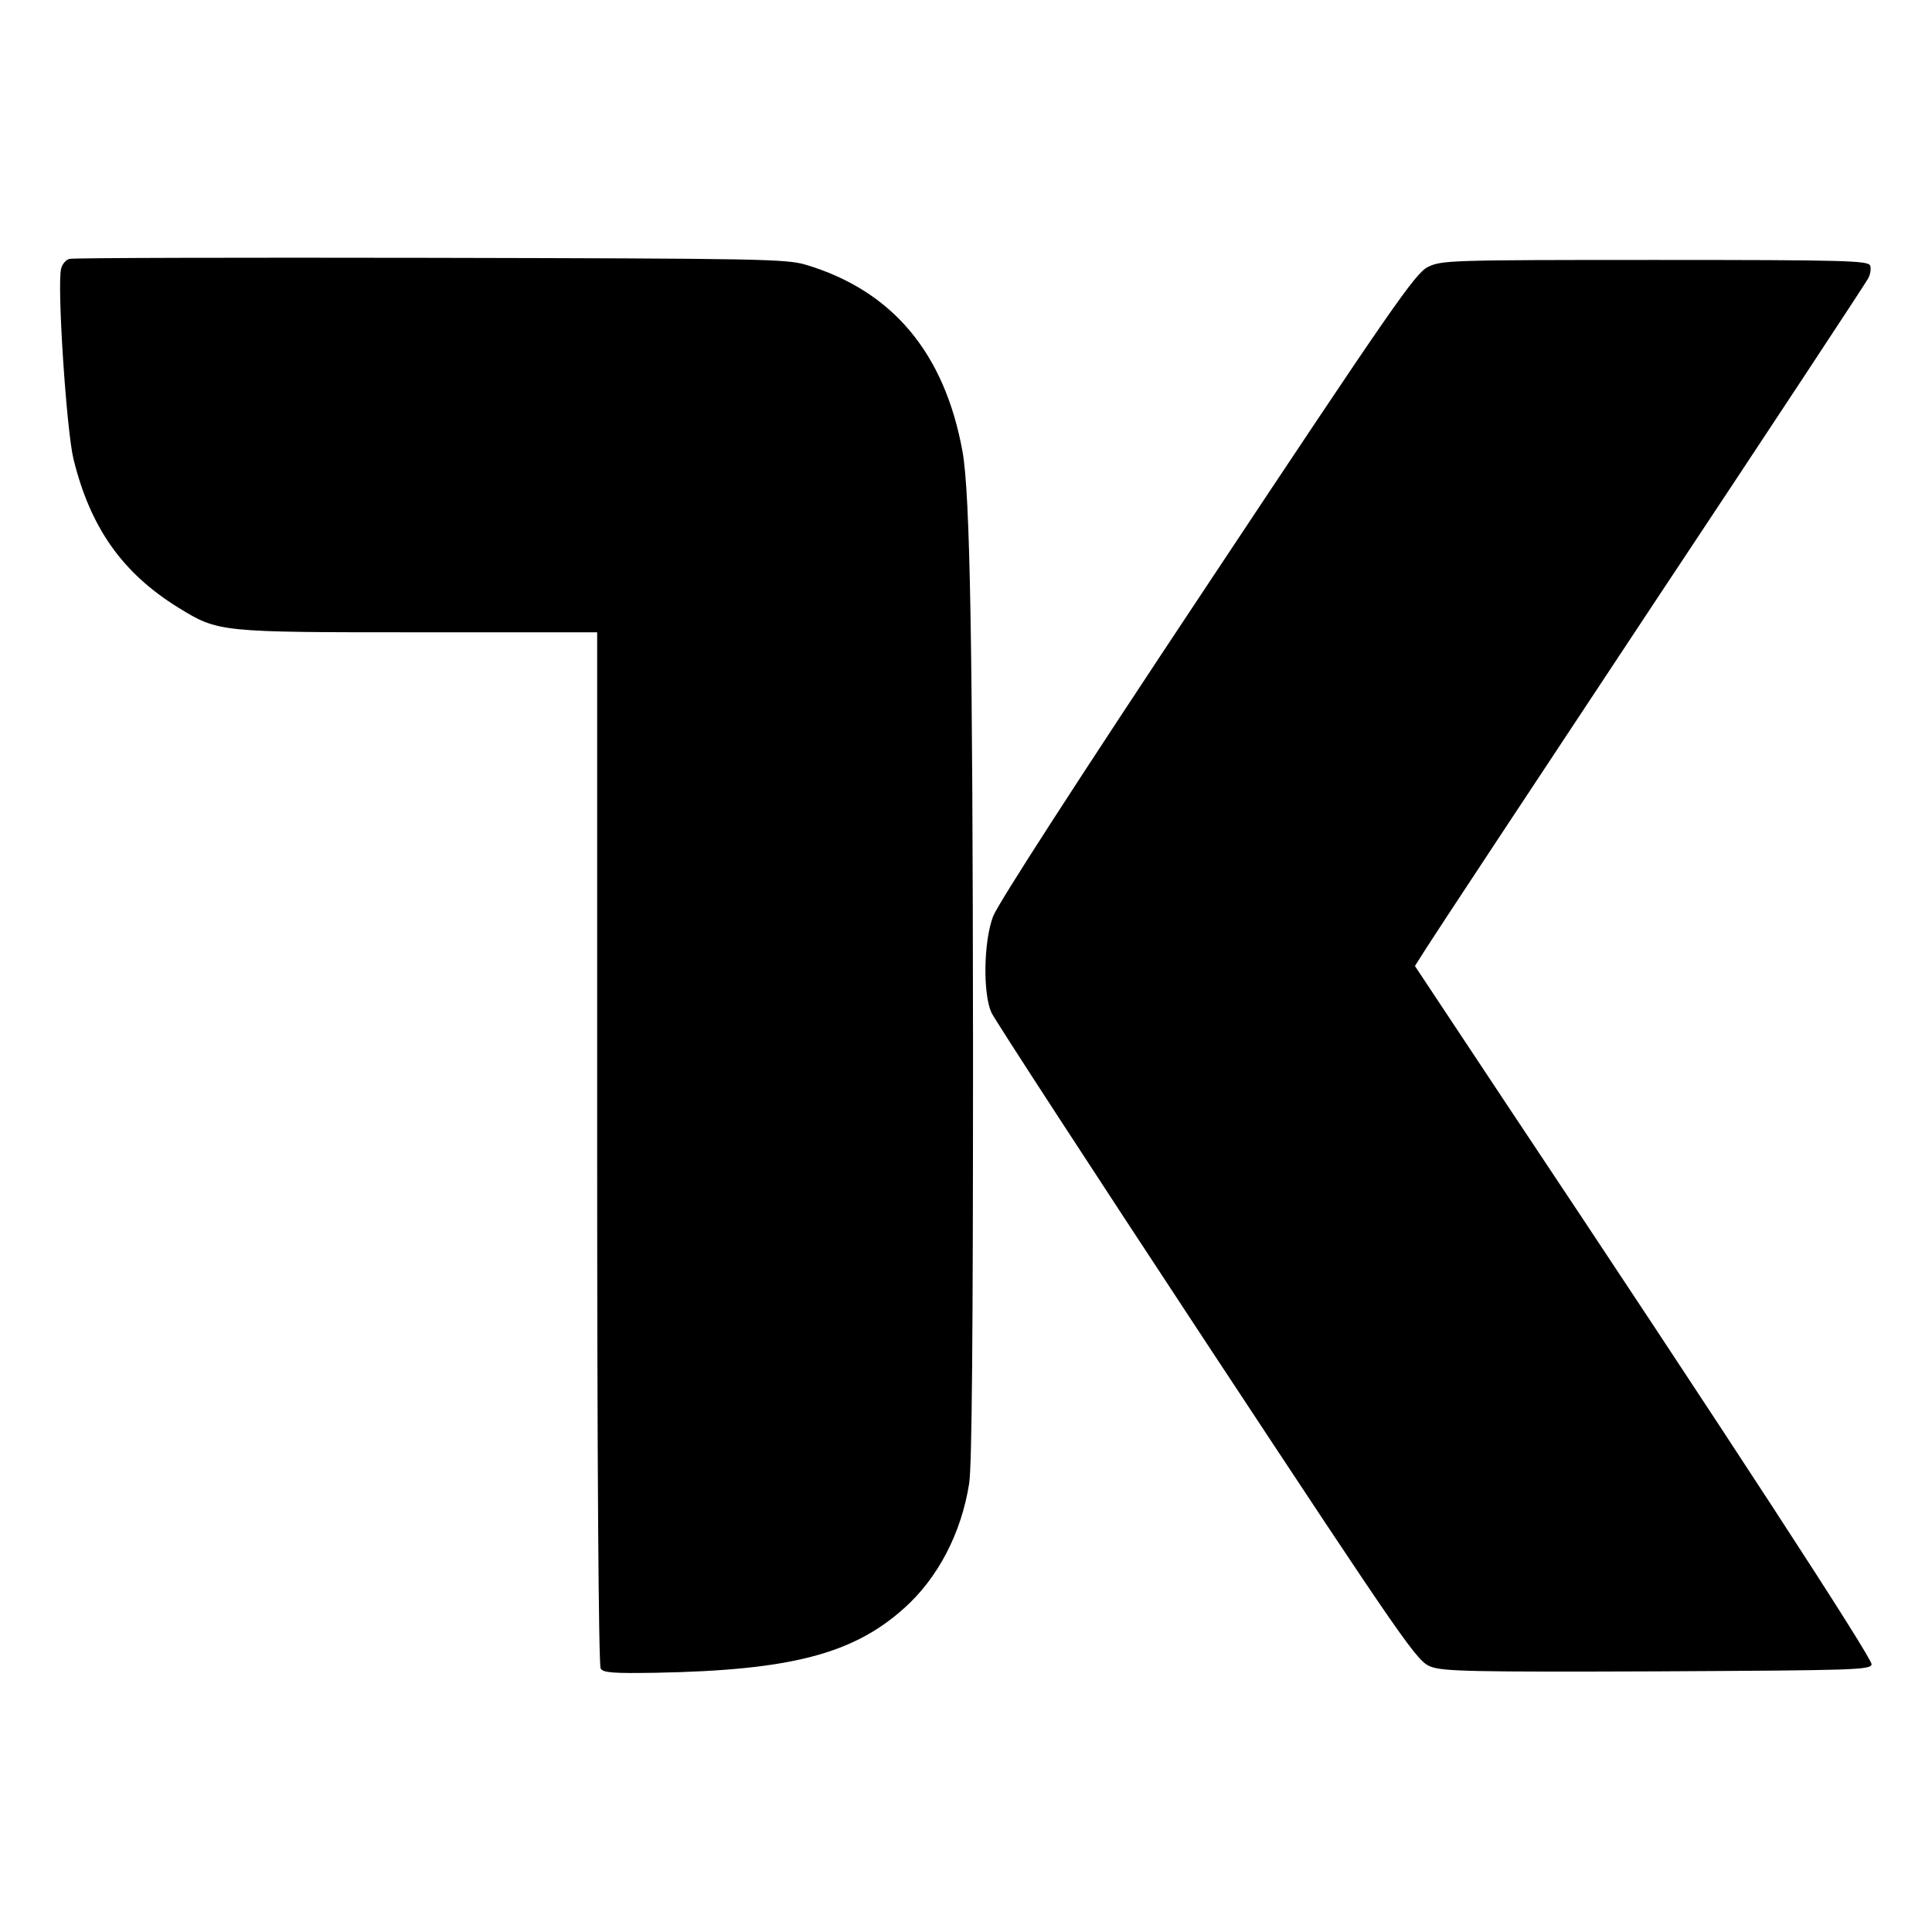
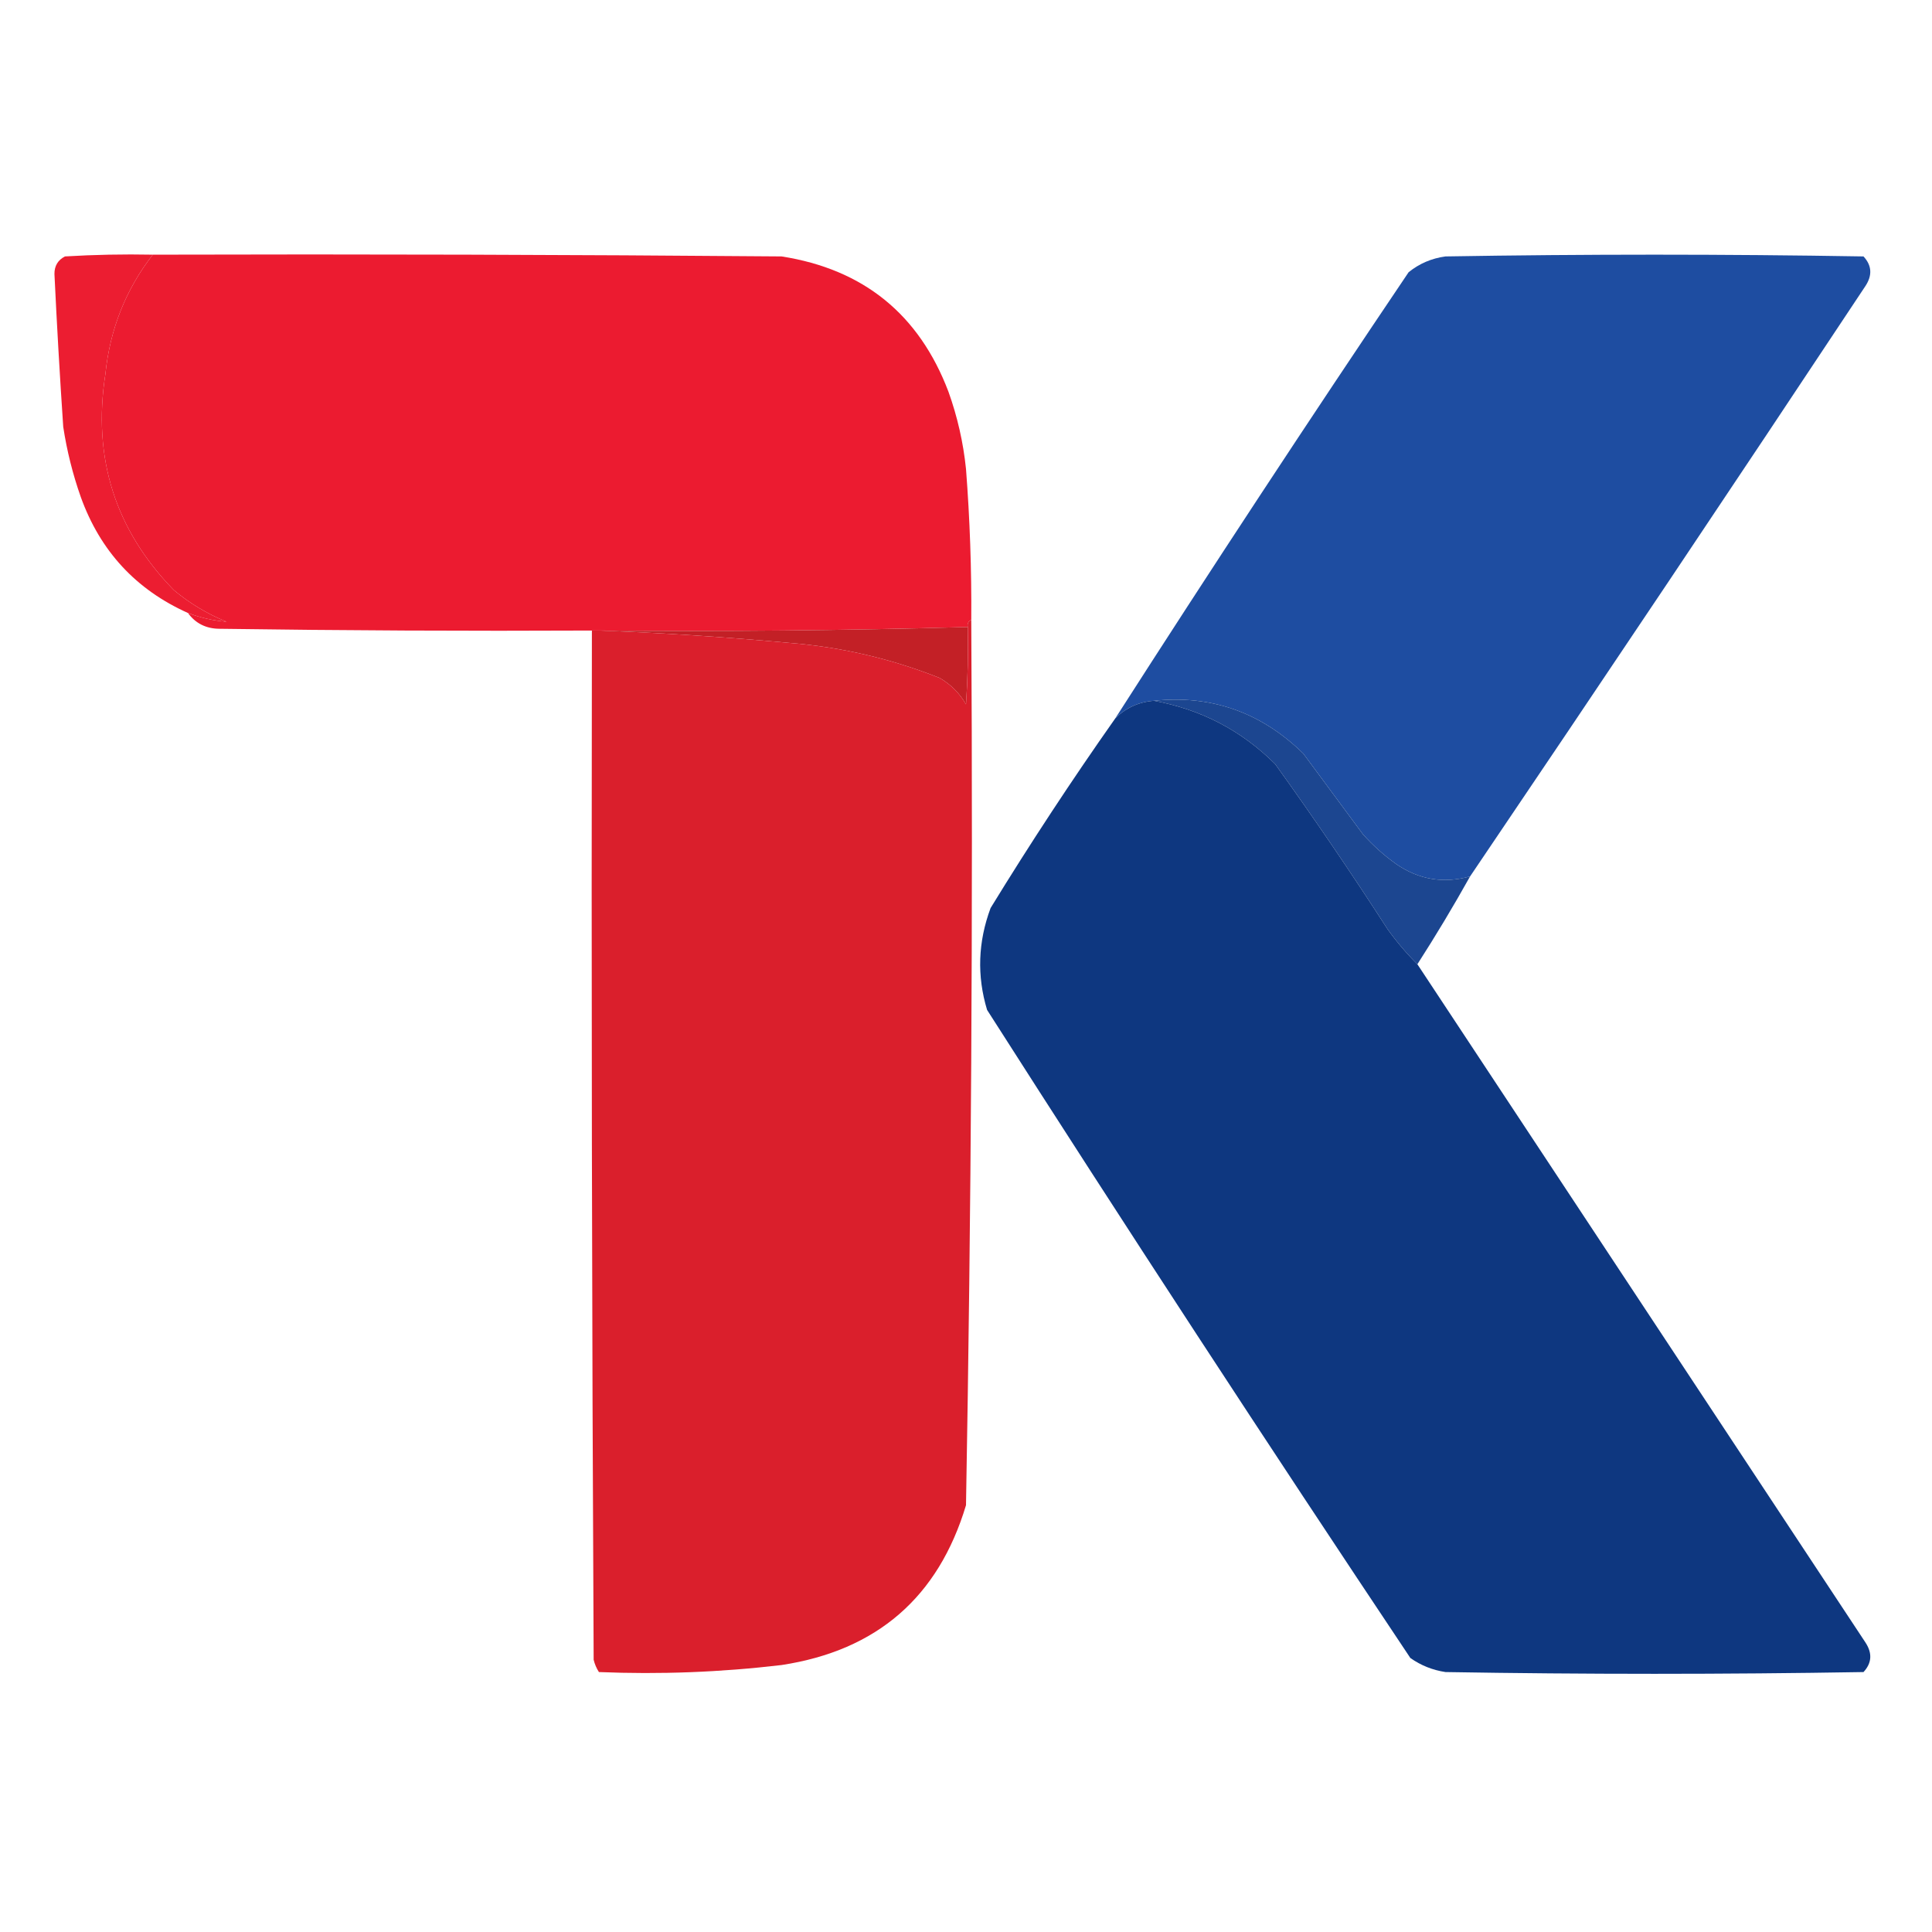
- <svg xmlns="http://www.w3.org/2000/svg" version="1.0" width="550pt" height="550pt" viewBox="0 0 550 550" preserveAspectRatio="xMidYMid meet">
-   <g transform="translate(0,550) scale(0.1,-0.1)" fill="#000000" stroke="none">
-     <path d="M198 4763 c-10 -2 -21 -15 -24 -28 -12 -47 15 -457 35 -541 48 -196 139 -325 299 -424 114 -70 116 -70 683 -70 l509 0 0 -1467 c0 -886 4 -1474 10 -1483 7 -12 36 -14 157 -12 382 7 561 53 706 183 97 86 164 215 186 356 8 50 11 431 11 1240 -1 1141 -8 1577 -30 1698 -51 280 -199 457 -445 531 -56 17 -130 18 -1070 20 -556 1 -1018 0 -1027 -3z" />
-     <path d="M4065 4740 c-36 -18 -98 -107 -629 -907 -369 -555 -596 -907 -609 -942 -27 -72 -29 -218 -5 -273 9 -20 285 -444 613 -942 575 -872 599 -906 639 -921 36 -13 118 -15 646 -13 562 3 605 4 608 20 3 16 -411 652 -1046 1605 l-254 383 33 52 c18 29 306 465 639 968 334 503 612 925 618 937 7 12 9 29 6 37 -6 14 -70 16 -613 16 -586 0 -607 -1 -646 -20z" />
+ <svg xmlns="http://www.w3.org/2000/svg" version="1.1" width="550px" height="550px">
+   <g>
+     <path fill="#ec1d31" d="M 43.5,72.5 C 35.793,82.435 31.293,93.768 30,106.5C 26.293,130.375 32.793,150.875 49.5,168C 54.003,171.755 59.003,174.755 64.5,177C 60.759,176.702 57.092,175.869 53.5,174.5C 38.698,167.861 28.531,156.861 23,141.5C 20.706,134.99 19.039,128.323 18,121.5C 17.022,107.001 16.189,92.501 15.5,78C 15.484,75.695 16.484,74.028 18.5,73C 26.827,72.5 35.16,72.334 43.5,72.5 Z" />
+   </g>
+   <g>
+     <path fill="#ec1b30" d="M 43.5,72.5 C 103.168,72.333 162.834,72.5 222.5,73C 245.811,76.648 261.645,89.481 270,111.5C 272.559,118.628 274.226,125.962 275,133.5C 276.104,147.813 276.604,162.146 276.5,176.5C 275.662,176.842 275.328,177.508 275.5,178.5C 240.543,179.487 205.543,179.82 170.5,179.5C 169.833,179.5 169.167,179.5 168.5,179.5C 133.165,179.667 97.832,179.5 62.5,179C 58.675,178.978 55.675,177.478 53.5,174.5C 57.092,175.869 60.759,176.702 64.5,177C 59.003,174.755 54.003,171.755 49.5,168C 32.793,150.875 26.293,130.375 30,106.5C 31.293,93.768 35.793,82.435 43.5,72.5 Z" />
+   </g>
+   <g>
+     <path fill="#1e4da1" d="M 418.5,249.5 C 410.926,251.586 403.926,250.42 397.5,246C 394.035,243.537 390.869,240.704 388,237.5C 382.333,229.833 376.667,222.167 371,214.5C 358.989,202.777 344.823,197.777 328.5,199.5C 324.182,199.827 320.516,201.494 317.5,204.5C 344.815,161.881 372.649,119.548 401,77.5C 404.049,75.036 407.549,73.536 411.5,73C 451.167,72.333 490.833,72.333 530.5,73C 532.897,75.581 533.063,78.414 531,81.5C 493.725,137.738 456.225,193.738 418.5,249.5 Z" />
+   </g>
+   <g>
+     <path fill="#c32026" d="M 275.5,178.5 C 275.666,185.841 275.5,193.174 275,200.5C 273.167,197.333 270.667,194.833 267.5,193C 253.703,187.506 239.37,184.173 224.5,183C 206.374,181.329 188.374,180.162 170.5,179.5C 205.543,179.82 240.543,179.487 275.5,178.5 Z" />
+   </g>
+   <g>
+     <path fill="#da1f2c" d="M 276.5,176.5 C 276.986,260.536 276.486,344.536 275,428.5C 267.137,454.691 249.637,469.858 222.5,474C 205.218,476.047 187.885,476.714 170.5,476C 169.809,474.933 169.309,473.766 169,472.5C 168.5,374.834 168.333,277.167 168.5,179.5C 169.167,179.5 169.833,179.5 170.5,179.5C 188.374,180.162 206.374,181.329 224.5,183C 239.37,184.173 253.703,187.506 267.5,193C 270.667,194.833 273.167,197.333 275,200.5C 275.5,193.174 275.666,185.841 275.5,178.5C 275.328,177.508 275.662,176.842 276.5,176.5 Z" />
+   </g>
+   <g>
+     <path fill="#1c4690" d="M 328.5,199.5 C 344.823,197.777 358.989,202.777 371,214.5C 376.667,222.167 382.333,229.833 388,237.5C 390.869,240.704 394.035,243.537 397.5,246C 403.926,250.42 410.926,251.586 418.5,249.5C 413.752,257.999 408.752,266.332 403.5,274.5C 400.466,271.495 397.632,268.162 395,264.5C 384.724,248.559 374.058,232.893 363,217.5C 353.39,207.945 341.89,201.945 328.5,199.5 Z" />
+   </g>
+   <g>
+     <path fill="#0e3780" d="M 328.5,199.5 C 341.89,201.945 353.39,207.945 363,217.5C 374.058,232.893 384.724,248.559 395,264.5C 397.632,268.162 400.466,271.495 403.5,274.5C 445.979,338.776 488.479,403.11 531,467.5C 533.063,470.586 532.897,473.419 530.5,476C 490.833,476.667 451.167,476.667 411.5,476C 407.825,475.443 404.492,474.11 401.5,472C 360.699,410.894 320.532,349.394 281,287.5C 278.079,277.807 278.413,268.14 282,258.5C 293.303,240.053 305.137,222.053 317.5,204.5C 320.516,201.494 324.182,199.827 328.5,199.5 Z" />
  </g>
</svg>
